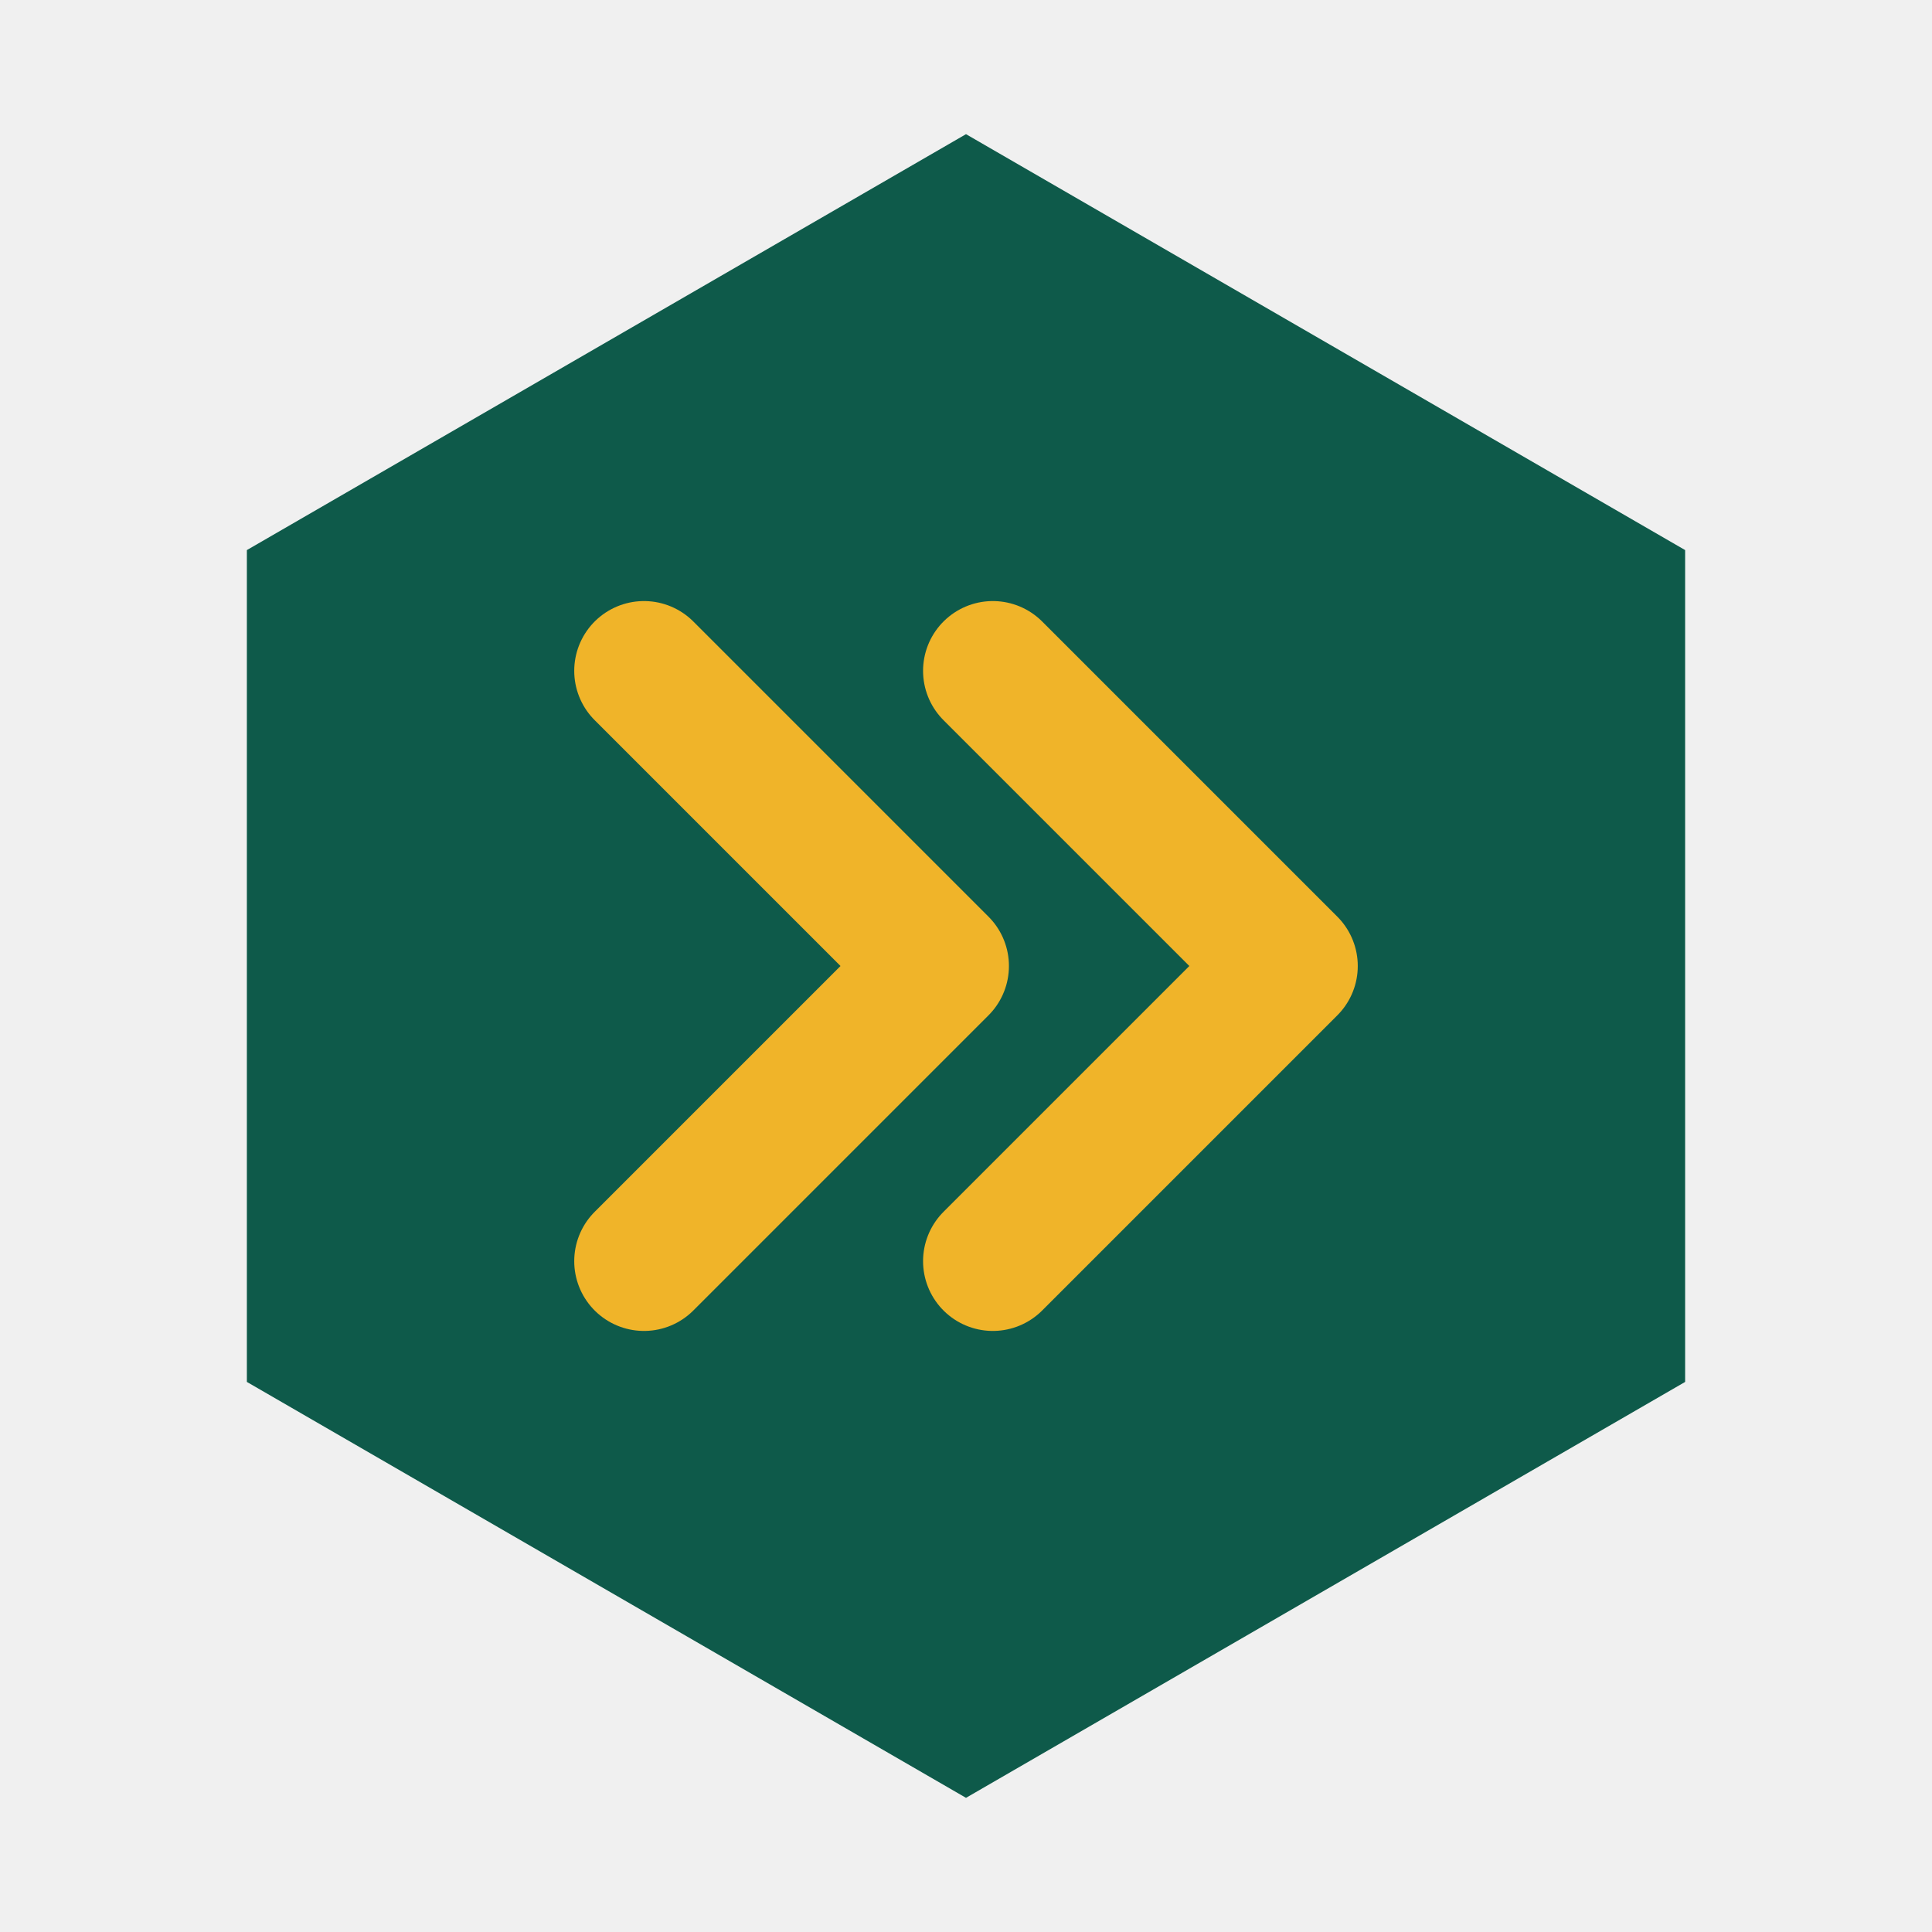
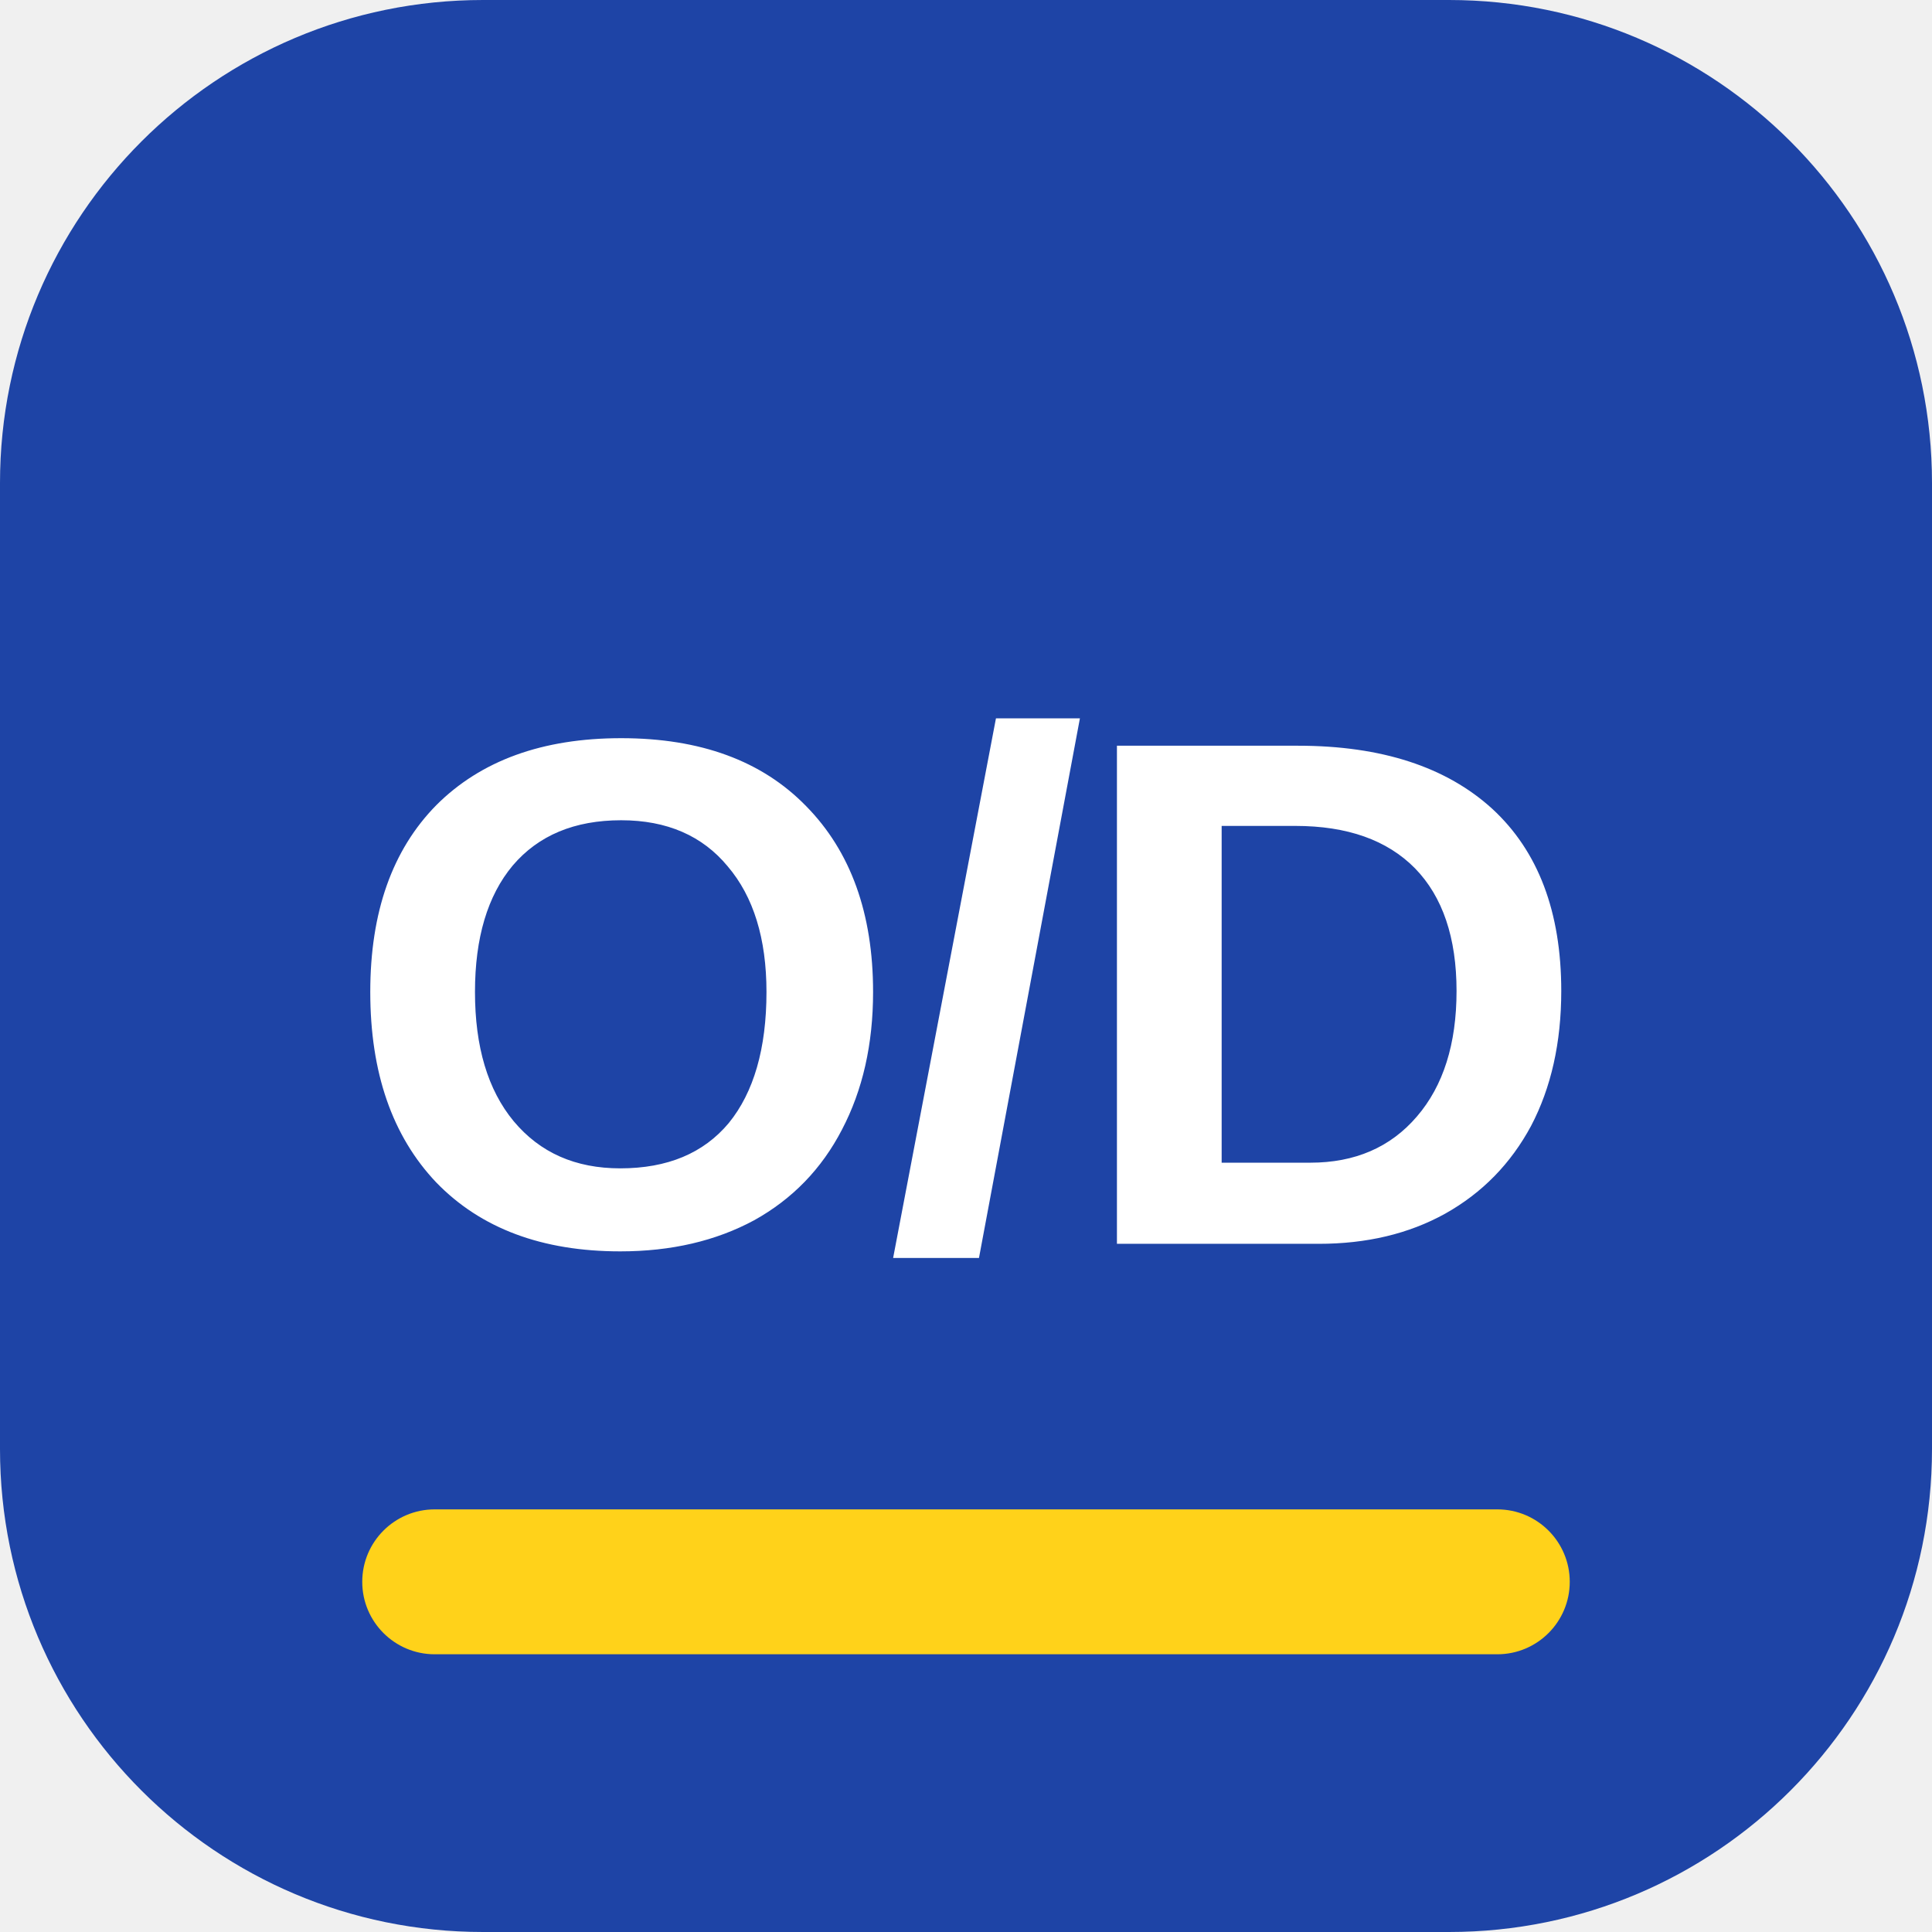
- <svg xmlns="http://www.w3.org/2000/svg" viewBox="0 0 36 36">
-   <path d="M18 2.5l13.4 7.75v15.5L18 33.5 4.6 25.75v-15.5z" fill="#0E5A4A" />
-   <path d="M12 12.5l5.5 5.5-5.5 5.5M18.5 12.5l5.5 5.5-5.5 5.5" fill="none" stroke="#F0B429" stroke-width="2.6" stroke-linecap="round" stroke-linejoin="round" />
+ <svg xmlns="http://www.w3.org/2000/svg" viewBox="0 0 32 32">
+   <rect width="32" height="32" rx="8" fill="#1E44A6" />
+   <text x="16" y="20.6" text-anchor="middle" font-family="Archivo, Arial, Helvetica, sans-serif" font-weight="800" font-size="12" letter-spacing="-.3" fill="#FFFFFF">O/D</text>
+   <rect x="6" y="25" width="20" height="2.4" rx="1.2" fill="#FFD21A" />
</svg>
